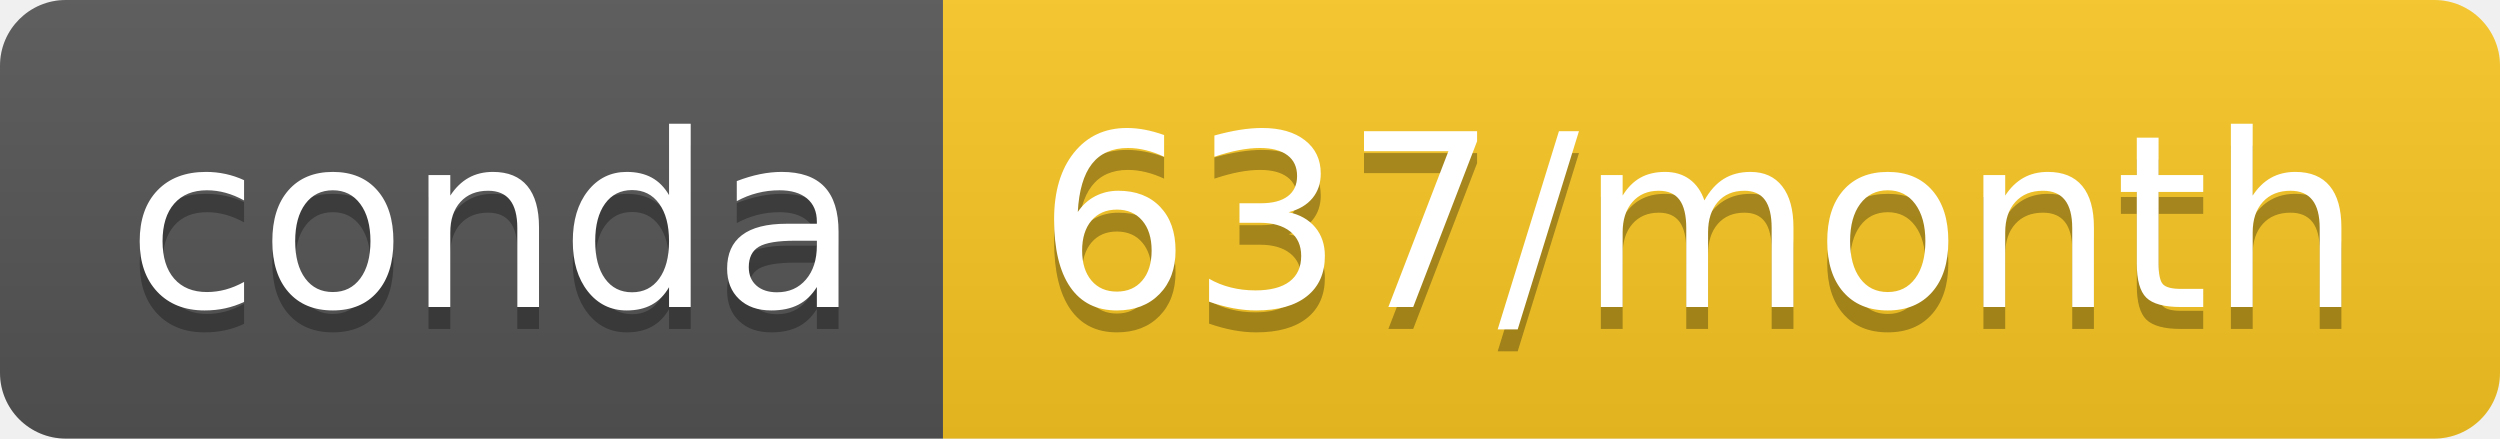
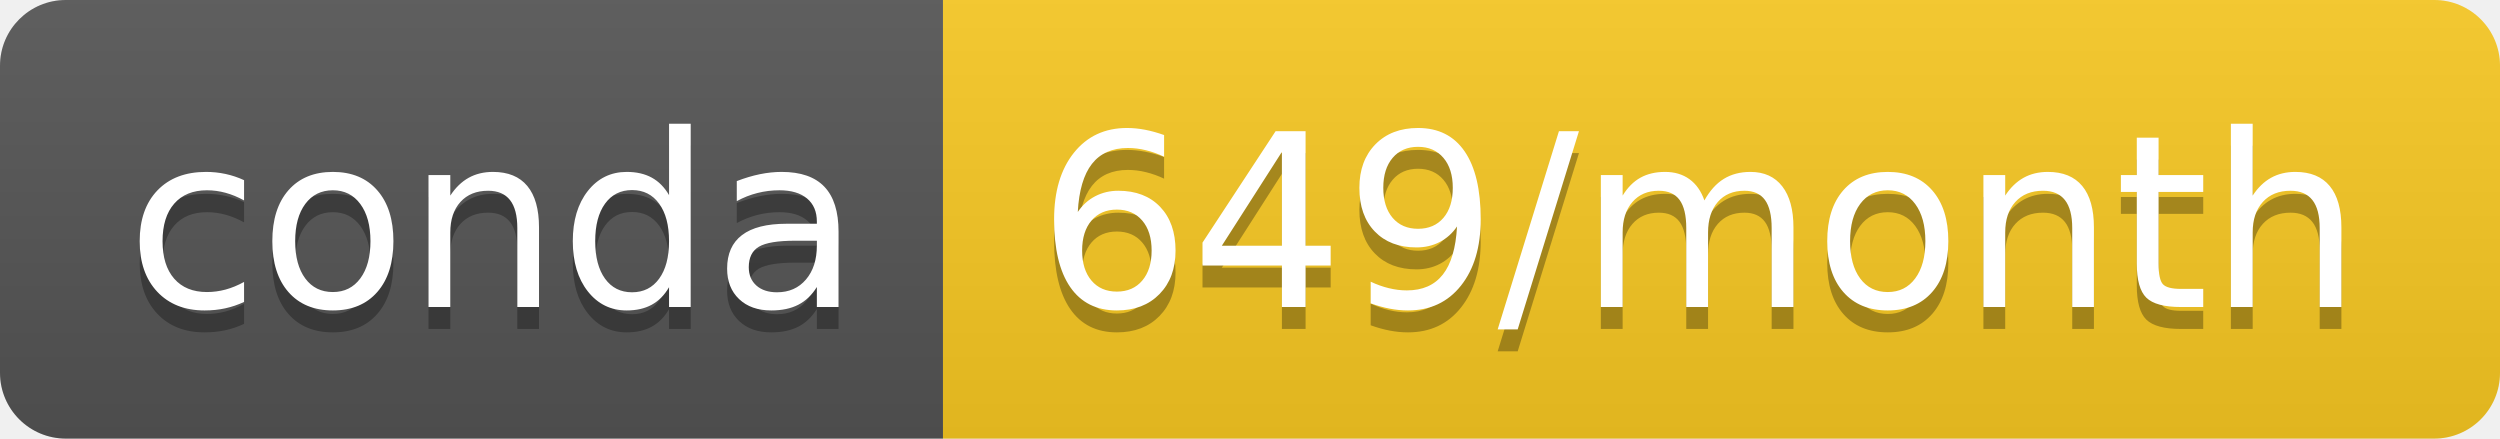
<svg xmlns="http://www.w3.org/2000/svg" width="114" height="20">
  <linearGradient id="s" x2="0" y2="100%">
    <stop offset="0" stop-color="#bbb" stop-opacity=".1" />
    <stop offset="1" stop-opacity=".1" />
  </linearGradient>
  <clipPath id="r">
    <rect width="114" height="20" rx="3" fill="#fff" />
  </clipPath>
  <g clip-path="url(#r)">
    <rect width="43" height="20" fill="#555" />
-     <rect x="43" width="71" height="20" fill="#fac823" />
+     <rect x="43" width="71" height="20" fill="#f9c923" />
    <rect width="114" height="20" fill="url(#s)" />
  </g>
  <g fill="#fff" text-anchor="middle" font-family="Verdana,Geneva,DejaVu Sans,sans-serif" text-rendering="geometricPrecision" font-size="110">
    <text x="225" y="150" fill="#010101" fill-opacity=".3" transform="scale(.1)" textLength="330">conda</text>
    <text x="225" y="140" transform="scale(.1)" textLength="330">conda</text>
-     <text x="775" y="150" fill="#010101" fill-opacity=".3" transform="scale(.1)" textLength="610">637/month</text>
-     <text x="775" y="140" transform="scale(.1)" textLength="610">637/month</text>
+     <text x="775" y="150" fill="#010101" fill-opacity=".3" transform="scale(.1)" textLength="610">649/month</text>
+     <text x="775" y="140" transform="scale(.1)" textLength="610">649/month</text>
  </g>
</svg>
